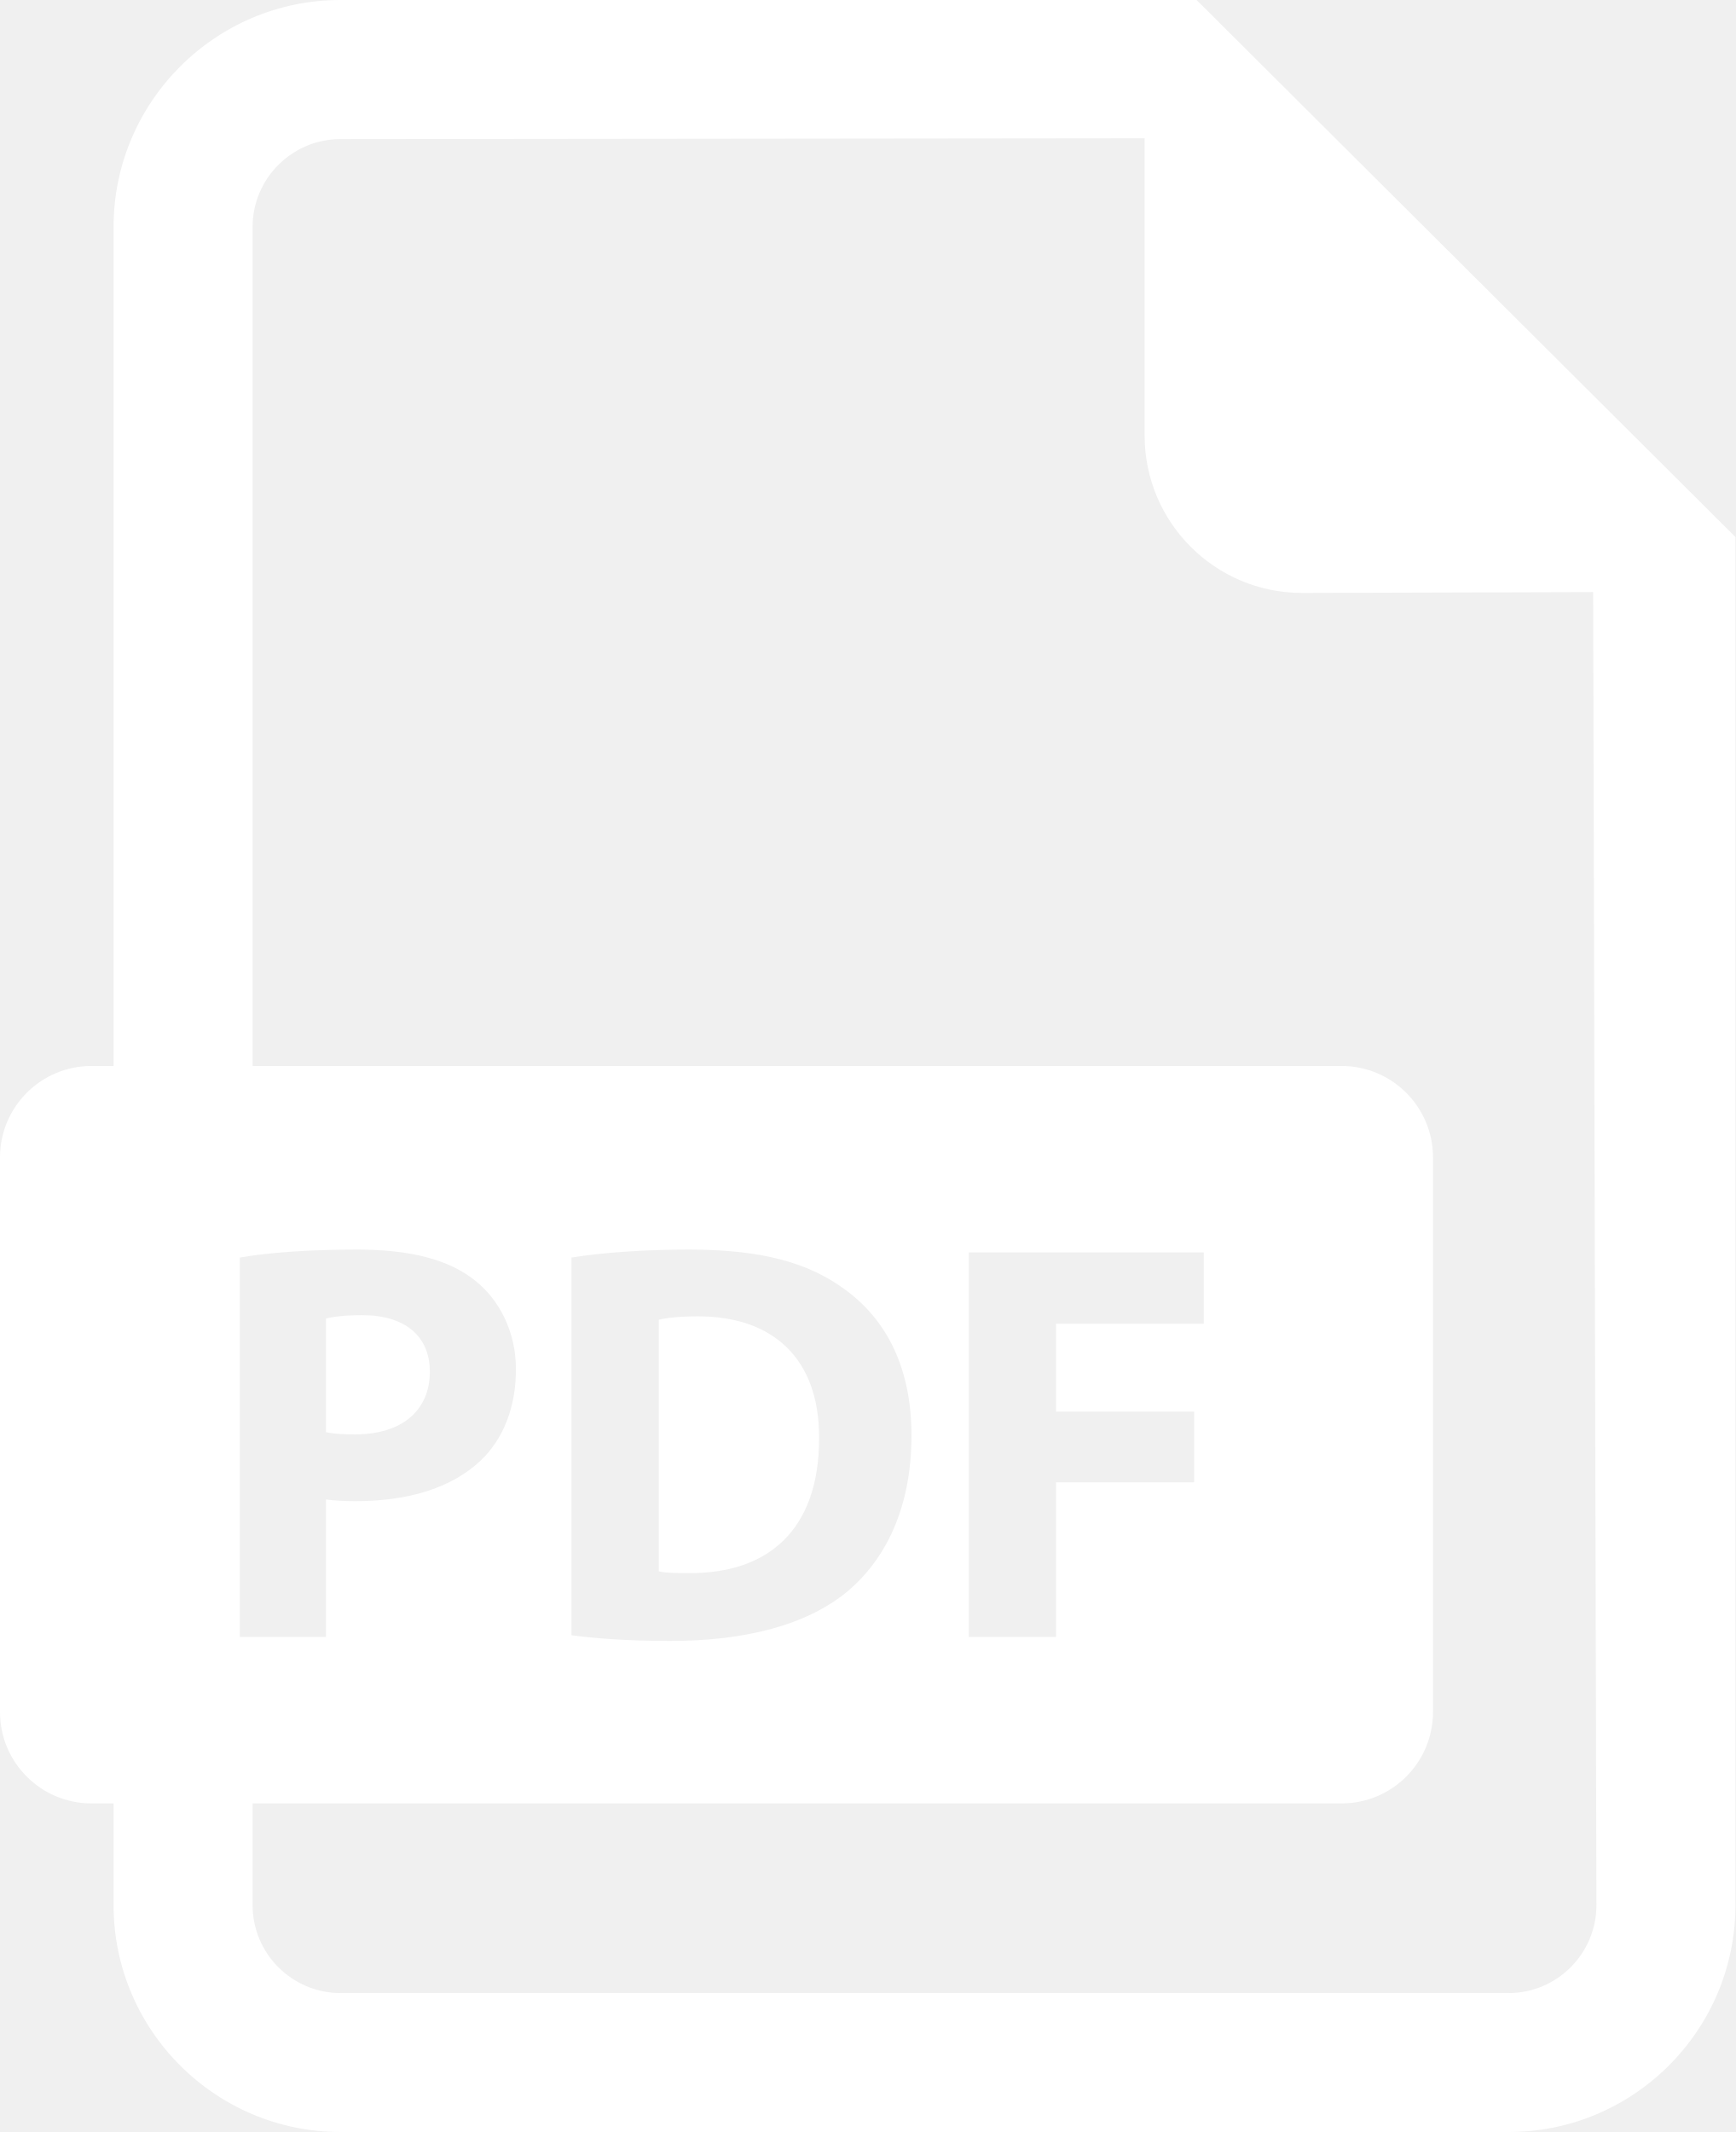
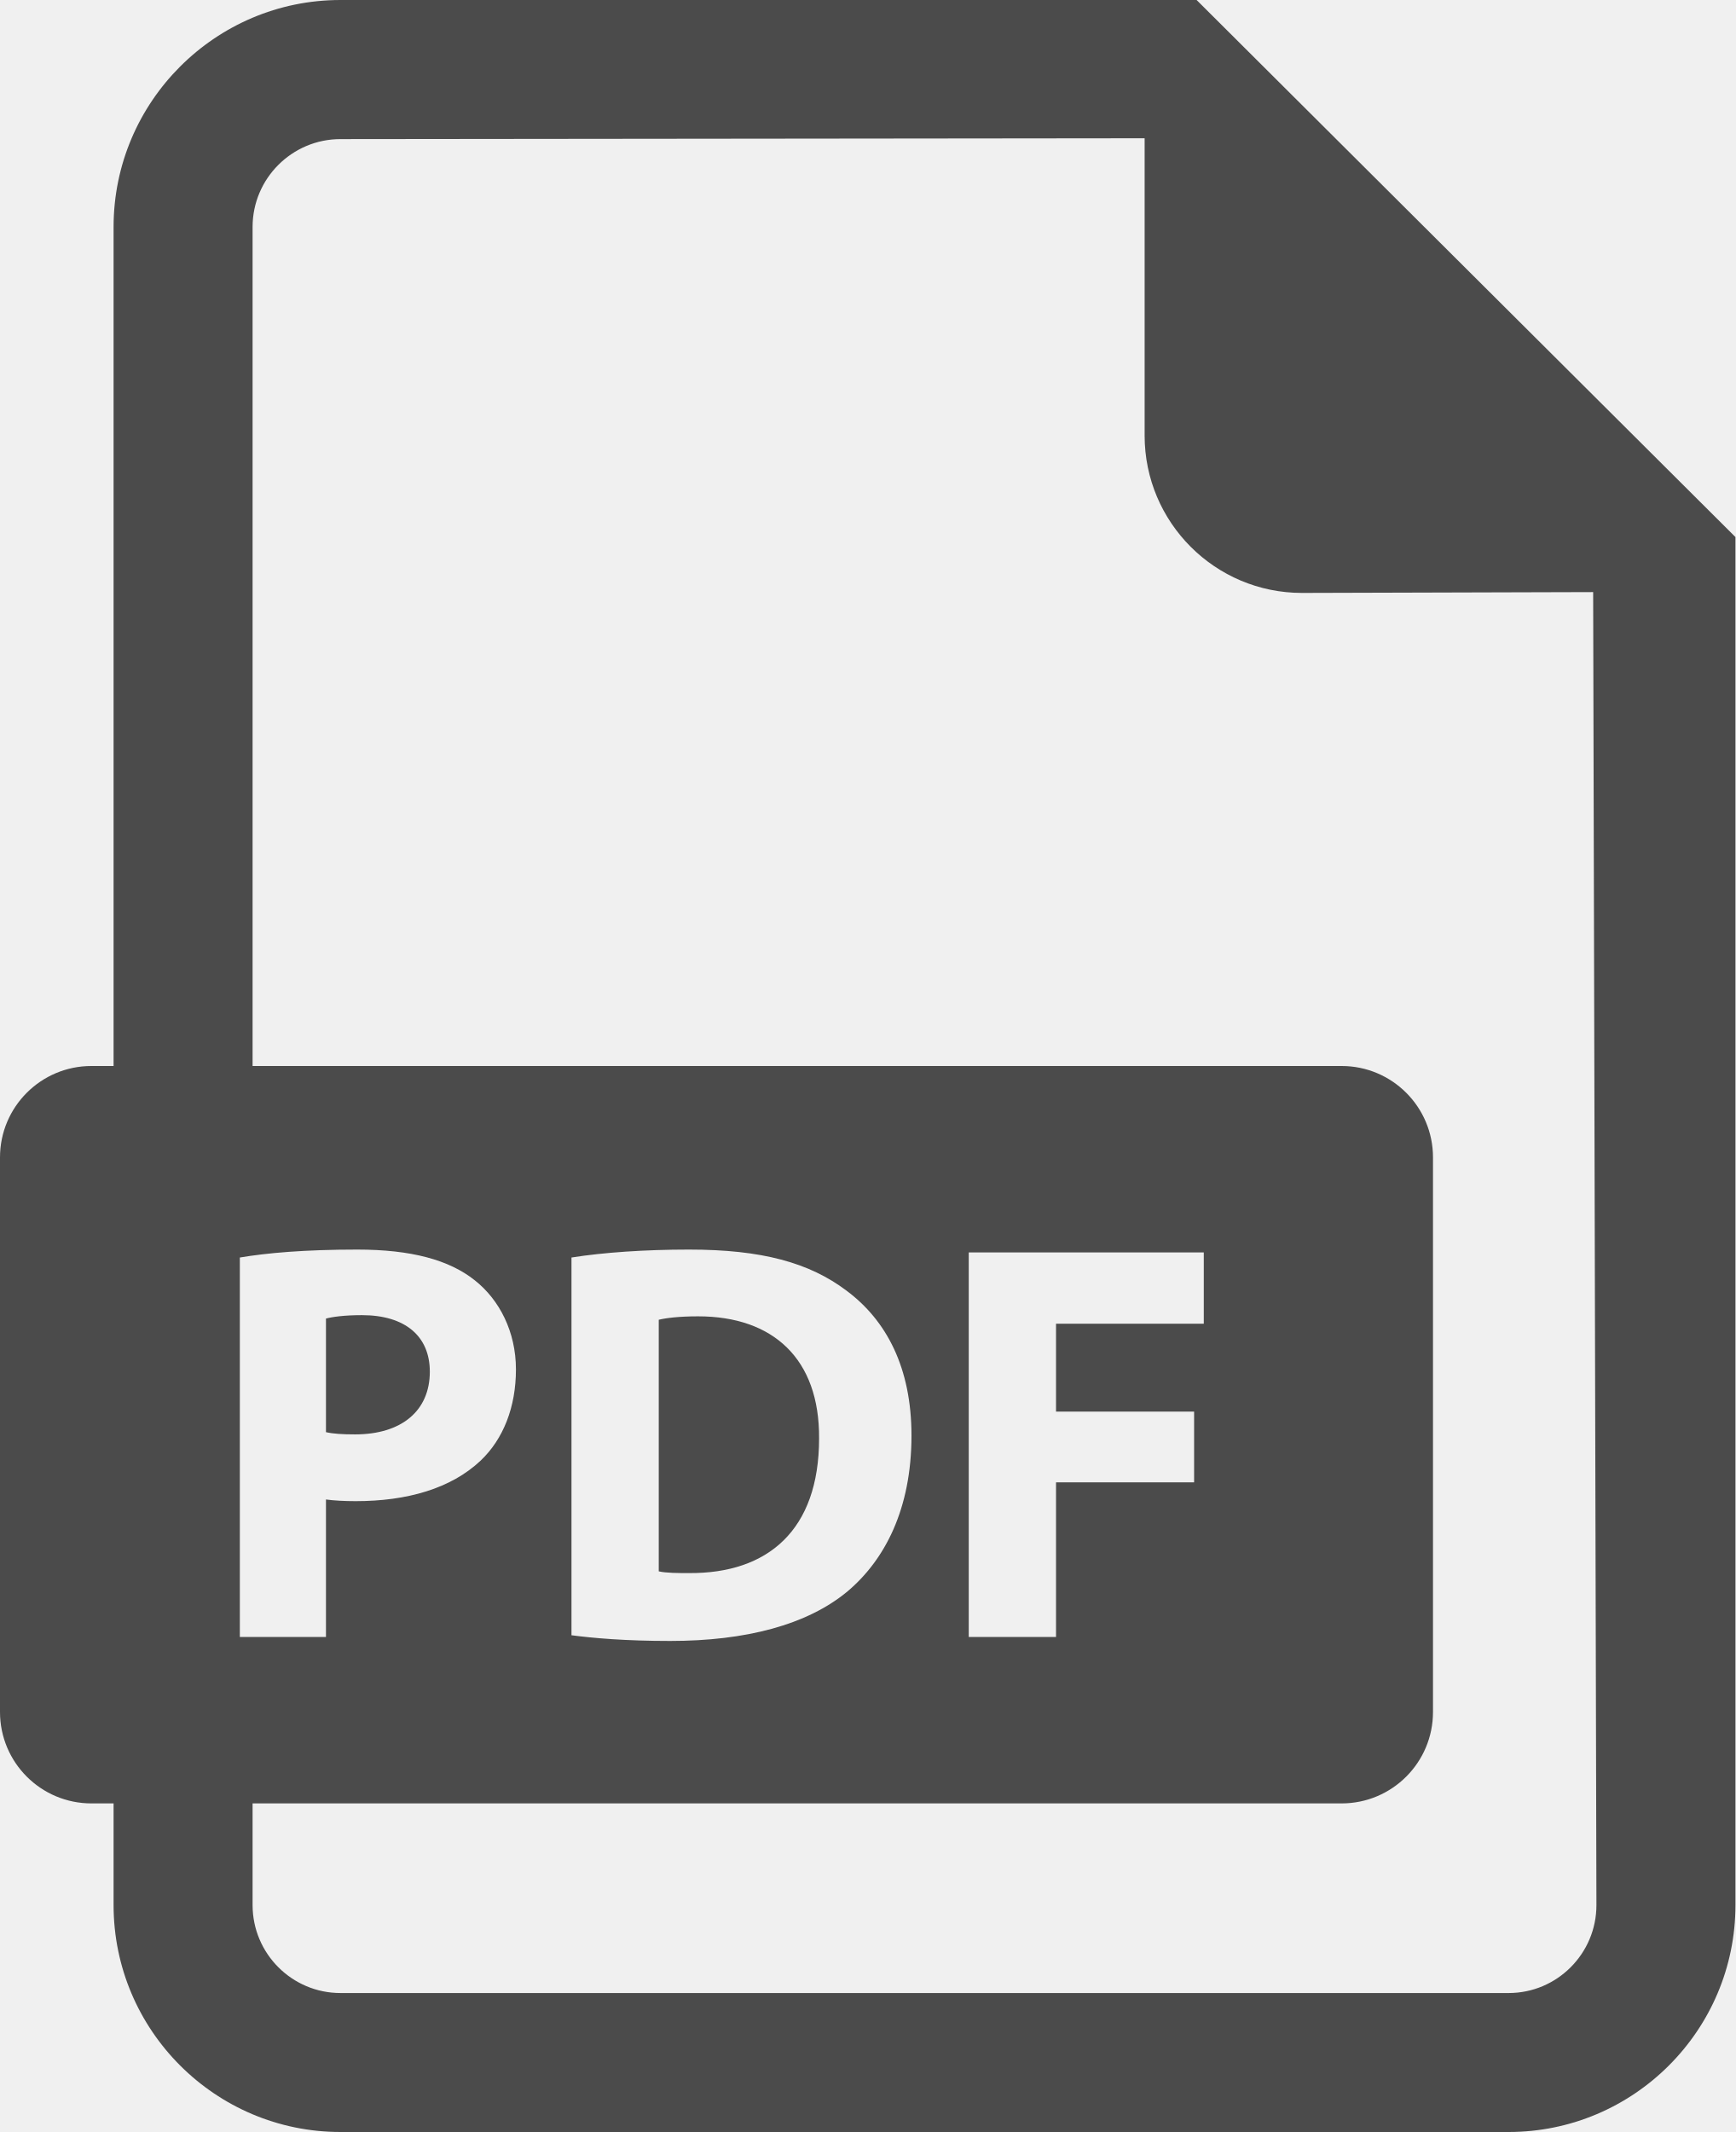
<svg xmlns="http://www.w3.org/2000/svg" fill="#000000" height="799.998" width="651.31" version="1.1" id="Capa_1" viewBox="0 0 392.528 482.139" xml:space="preserve">
  <defs id="defs3" />
-   <g id="g3" style="fill:#ffffff" transform="translate(-44.806)">
-     <path d="m 142.024,310.194 c 0,-8.007 -5.556,-12.782 -15.359,-12.782 -4.003,0 -6.714,0.395 -8.132,0.773 v 25.69 c 1.679,0.378 3.743,0.504 6.588,0.504 10.449,0 16.903,-5.279 16.903,-14.185 z" id="path1" style="fill:#ffffff" />
-     <path d="m 202.709,297.681 c -4.39,0 -7.227,0.379 -8.905,0.772 v 56.896 c 1.679,0.394 4.39,0.394 6.841,0.394 17.809,0.126 29.424,-9.677 29.424,-30.449 0.126,-18.063 -10.458,-27.613 -27.36,-27.613 z" id="path2" style="fill:#ffffff" />
-     <path d="M 315.458,0 H 121.811 C 93.521,0 70.496,23.041 70.496,51.315 v 189.754 h -5.012 c -11.418,0 -20.678,9.251 -20.678,20.679 v 125.404 c 0,11.427 9.259,20.677 20.678,20.677 h 5.012 v 22.995 c 0,28.305 23.025,51.315 51.315,51.315 h 264.223 c 28.272,0 51.3,-23.011 51.3,-51.315 V 121.449 Z M 99.053,284.379 c 6.06,-1.024 14.578,-1.796 26.579,-1.796 12.128,0 20.772,2.315 26.58,6.965 5.548,4.382 9.292,11.615 9.292,20.127 0,8.51 -2.837,15.745 -7.999,20.646 -6.714,6.32 -16.643,9.157 -28.258,9.157 -2.585,0 -4.902,-0.128 -6.714,-0.379 v 31.096 H 99.053 Z M 386.034,450.713 H 121.811 c -10.954,0 -19.874,-8.92 -19.874,-19.889 v -22.995 h 246.31 c 11.42,0 20.679,-9.25 20.679,-20.677 V 261.748 c 0,-11.428 -9.259,-20.679 -20.679,-20.679 H 101.937 V 51.315 c 0,-10.938 8.921,-19.858 19.874,-19.858 l 181.89,-0.19 V 98.5 c 0,19.638 15.934,35.587 35.587,35.587 l 65.862,-0.189 0.741,296.925 c 0,10.97 -8.904,19.89 -19.857,19.89 z M 174.065,369.801 v -85.422 c 7.225,-1.15 16.642,-1.796 26.58,-1.796 16.516,0 27.226,2.963 35.618,9.282 9.031,6.714 14.704,17.416 14.704,32.781 0,16.643 -6.06,28.133 -14.453,35.224 -9.157,7.612 -23.096,11.222 -40.125,11.222 -10.198,0 -17.423,-0.646 -22.324,-1.291 z m 140.827,-50.575 v 15.996 h -31.23 v 34.973 h -19.74 v -86.966 h 53.16 v 16.122 h -33.42 v 19.875 z" id="path3" style="fill:#ffffff" />
+   <g id="g3" style="fill:#4b4b4b;fill-opacity:1" transform="translate(-44.806)">
+     <path d="m 142.024,310.194 c 0,-8.007 -5.556,-12.782 -15.359,-12.782 -4.003,0 -6.714,0.395 -8.132,0.773 v 25.69 c 1.679,0.378 3.743,0.504 6.588,0.504 10.449,0 16.903,-5.279 16.903,-14.185 z" id="path1" style="fill:#4b4b4b;fill-opacity:1" />
+     <path d="m 202.709,297.681 c -4.39,0 -7.227,0.379 -8.905,0.772 v 56.896 c 1.679,0.394 4.39,0.394 6.841,0.394 17.809,0.126 29.424,-9.677 29.424,-30.449 0.126,-18.063 -10.458,-27.613 -27.36,-27.613 z" id="path2" style="fill:#4b4b4b;fill-opacity:1" />
+     <path d="M 315.458,0 H 121.811 C 93.521,0 70.496,23.041 70.496,51.315 v 189.754 h -5.012 c -11.418,0 -20.678,9.251 -20.678,20.679 v 125.404 c 0,11.427 9.259,20.677 20.678,20.677 h 5.012 v 22.995 c 0,28.305 23.025,51.315 51.315,51.315 h 264.223 c 28.272,0 51.3,-23.011 51.3,-51.315 V 121.449 Z M 99.053,284.379 c 6.06,-1.024 14.578,-1.796 26.579,-1.796 12.128,0 20.772,2.315 26.58,6.965 5.548,4.382 9.292,11.615 9.292,20.127 0,8.51 -2.837,15.745 -7.999,20.646 -6.714,6.32 -16.643,9.157 -28.258,9.157 -2.585,0 -4.902,-0.128 -6.714,-0.379 v 31.096 H 99.053 Z M 386.034,450.713 H 121.811 c -10.954,0 -19.874,-8.92 -19.874,-19.889 v -22.995 h 246.31 c 11.42,0 20.679,-9.25 20.679,-20.677 V 261.748 c 0,-11.428 -9.259,-20.679 -20.679,-20.679 H 101.937 V 51.315 c 0,-10.938 8.921,-19.858 19.874,-19.858 l 181.89,-0.19 V 98.5 c 0,19.638 15.934,35.587 35.587,35.587 l 65.862,-0.189 0.741,296.925 c 0,10.97 -8.904,19.89 -19.857,19.89 z M 174.065,369.801 v -85.422 c 7.225,-1.15 16.642,-1.796 26.58,-1.796 16.516,0 27.226,2.963 35.618,9.282 9.031,6.714 14.704,17.416 14.704,32.781 0,16.643 -6.06,28.133 -14.453,35.224 -9.157,7.612 -23.096,11.222 -40.125,11.222 -10.198,0 -17.423,-0.646 -22.324,-1.291 z m 140.827,-50.575 v 15.996 h -31.23 v 34.973 h -19.74 v -86.966 h 53.16 v 16.122 h -33.42 v 19.875 z" id="path3" style="fill:#4b4b4b;fill-opacity:1" />
  </g>
</svg>
